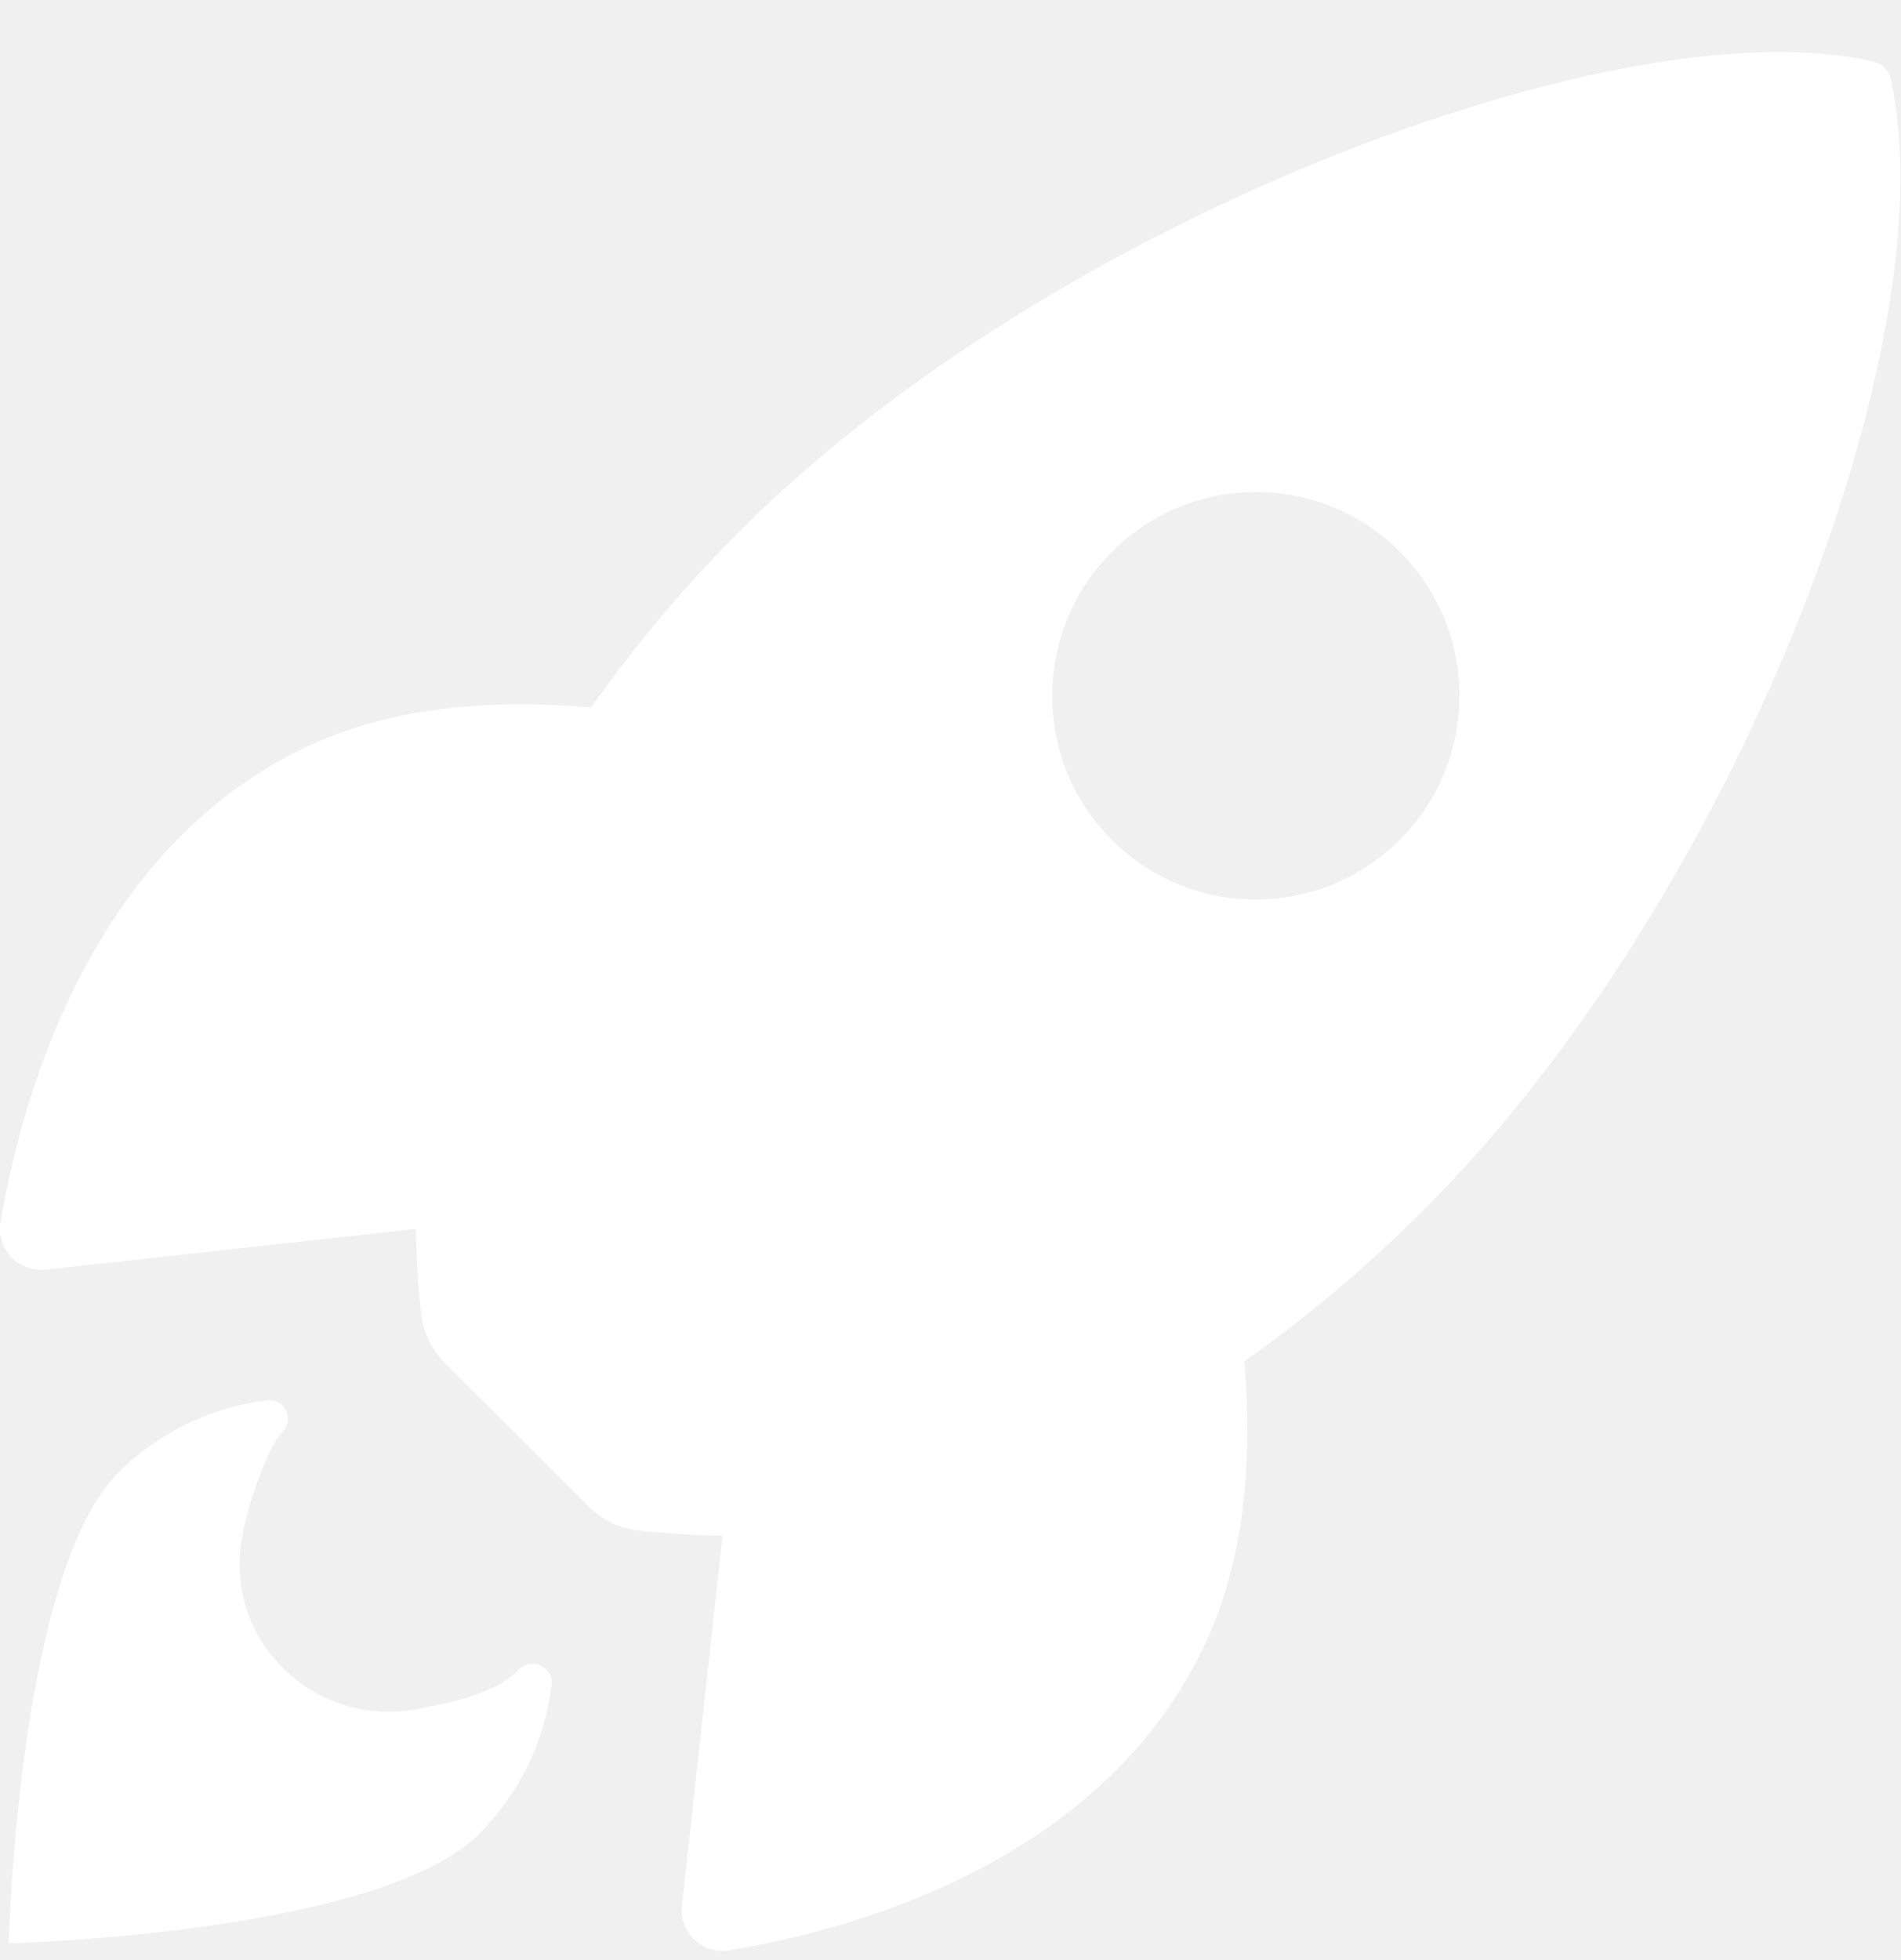
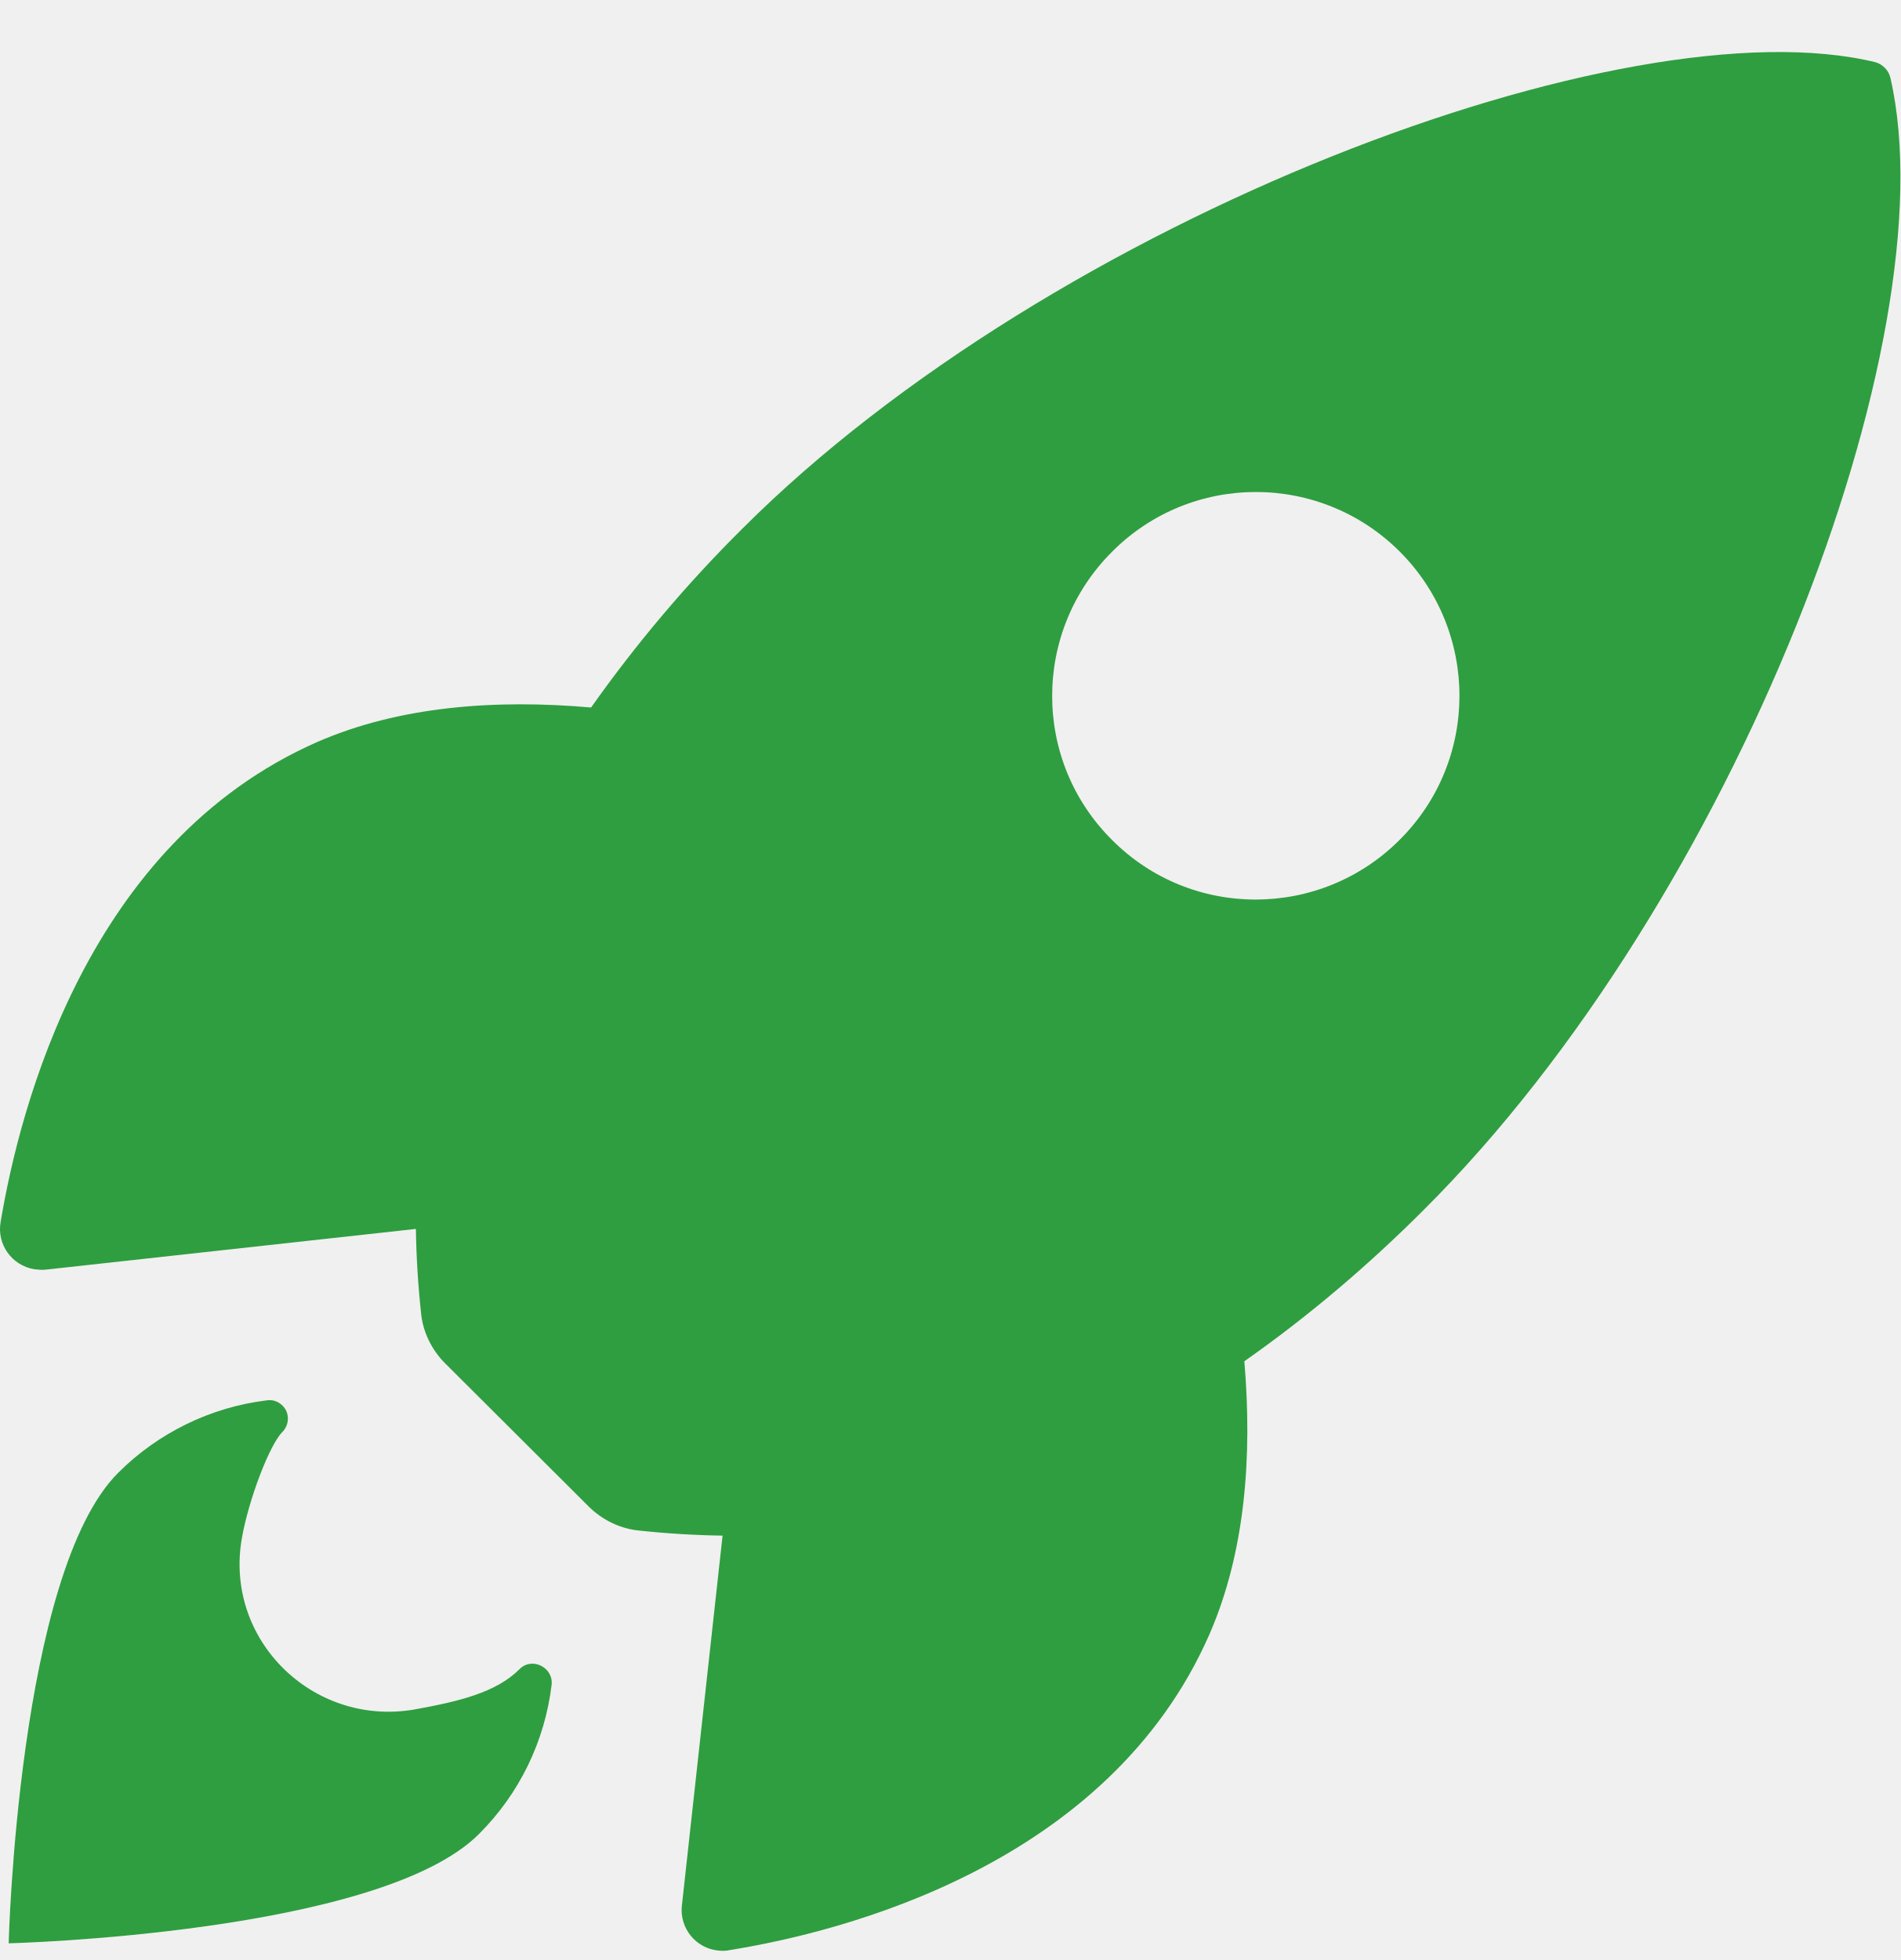
- <svg xmlns="http://www.w3.org/2000/svg" width="32" height="33" viewBox="0 0 32 33" fill="none">
-   <path d="M31.832 1.312C31.803 1.184 31.703 1.084 31.582 1.048C27.396 0.027 17.732 3.669 12.496 8.905C11.56 9.834 10.71 10.841 9.953 11.912C8.339 11.77 6.724 11.891 5.346 12.491C1.46 14.198 0.331 18.662 0.01 20.577C-0.054 20.948 0.196 21.305 0.574 21.369C0.639 21.377 0.703 21.384 0.767 21.377L7.003 20.691C7.01 21.162 7.039 21.634 7.089 22.098C7.117 22.419 7.267 22.727 7.496 22.955L9.91 25.362C10.139 25.591 10.446 25.741 10.767 25.77C11.232 25.82 11.696 25.848 12.167 25.855L11.482 32.084C11.439 32.462 11.717 32.805 12.096 32.841C12.16 32.848 12.224 32.848 12.281 32.834C14.196 32.527 18.667 31.398 20.367 27.512C20.967 26.134 21.089 24.527 20.953 22.919C22.032 22.162 23.039 21.305 23.967 20.377C29.217 15.155 32.839 5.705 31.832 1.312ZM23.567 14.141C22.232 15.477 20.06 15.484 18.724 14.141C17.381 12.805 17.381 10.634 18.724 9.291C20.06 7.948 22.232 7.948 23.574 9.291C24.91 10.634 24.91 12.805 23.567 14.141Z" fill="white" />
-   <path d="M8.746 28.105C8.353 28.498 7.724 28.648 6.967 28.784C5.267 29.07 3.767 27.605 4.074 25.891C4.189 25.241 4.539 24.327 4.753 24.112C4.874 23.991 4.882 23.791 4.76 23.669C4.689 23.598 4.596 23.562 4.496 23.577C3.546 23.691 2.66 24.127 1.989 24.798C0.303 26.484 0.146 32.719 0.146 32.719C0.146 32.719 6.389 32.562 8.067 30.877C8.746 30.198 9.174 29.32 9.289 28.362C9.317 28.07 8.953 27.891 8.746 28.105Z" fill="white" />
+ <svg xmlns="http://www.w3.org/2000/svg" width="32" height="33" viewBox="0 0 32 33" fill="#2F9E40">
+   <path d="M31.832 1.312C31.803 1.184 31.703 1.084 31.582 1.048C27.396 0.027 17.732 3.669 12.496 8.905C11.56 9.834 10.71 10.841 9.953 11.912C8.339 11.77 6.724 11.891 5.346 12.491C1.46 14.198 0.331 18.662 0.01 20.577C-0.054 20.948 0.196 21.305 0.574 21.369C0.639 21.377 0.703 21.384 0.767 21.377L7.003 20.691C7.01 21.162 7.039 21.634 7.089 22.098C7.117 22.419 7.267 22.727 7.496 22.955L9.91 25.362C10.139 25.591 10.446 25.741 10.767 25.77C11.232 25.82 11.696 25.848 12.167 25.855L11.482 32.084C11.439 32.462 11.717 32.805 12.096 32.841C12.16 32.848 12.224 32.848 12.281 32.834C14.196 32.527 18.667 31.398 20.367 27.512C20.967 26.134 21.089 24.527 20.953 22.919C22.032 22.162 23.039 21.305 23.967 20.377C29.217 15.155 32.839 5.705 31.832 1.312ZM23.567 14.141C22.232 15.477 20.06 15.484 18.724 14.141C17.381 12.805 17.381 10.634 18.724 9.291C20.06 7.948 22.232 7.948 23.574 9.291C24.91 10.634 24.91 12.805 23.567 14.141Z" fill="#2F9E40" />
+   <path d="M8.746 28.105C8.353 28.498 7.724 28.648 6.967 28.784C5.267 29.07 3.767 27.605 4.074 25.891C4.189 25.241 4.539 24.327 4.753 24.112C4.874 23.991 4.882 23.791 4.76 23.669C4.689 23.598 4.596 23.562 4.496 23.577C3.546 23.691 2.66 24.127 1.989 24.798C0.303 26.484 0.146 32.719 0.146 32.719C0.146 32.719 6.389 32.562 8.067 30.877C8.746 30.198 9.174 29.32 9.289 28.362C9.317 28.07 8.953 27.891 8.746 28.105Z" fill="#2F9E40" />
</svg>
